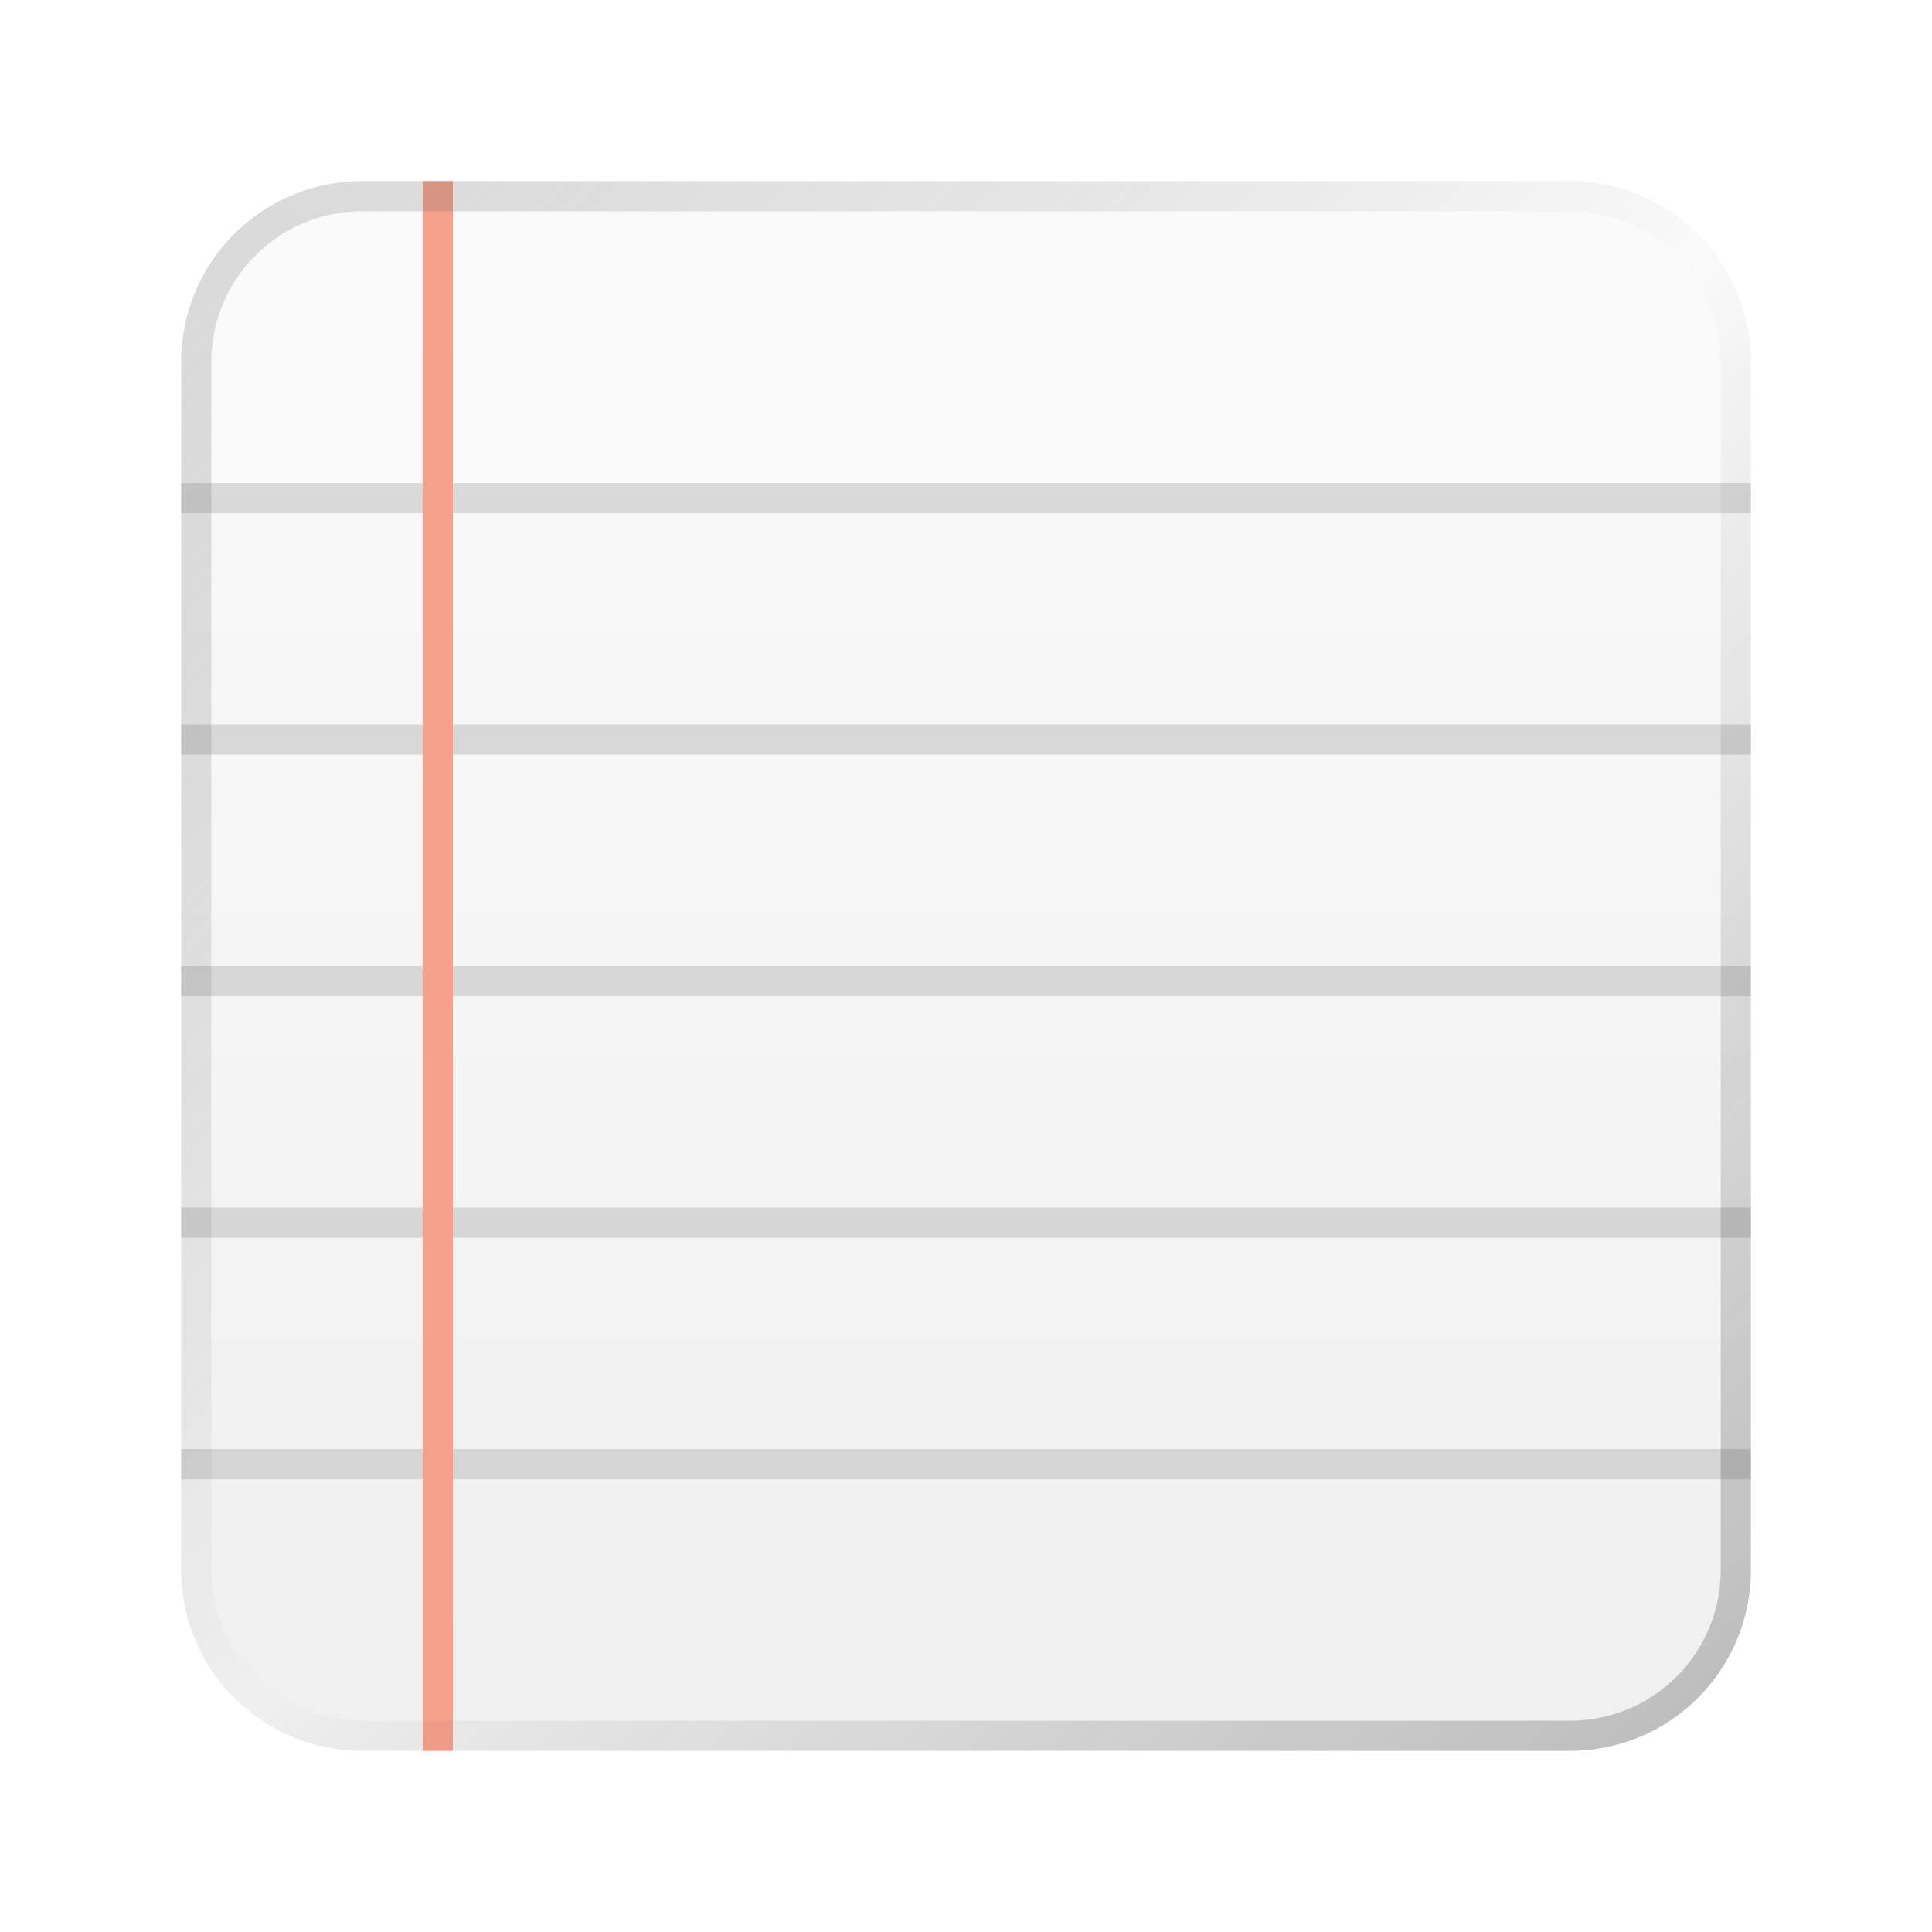
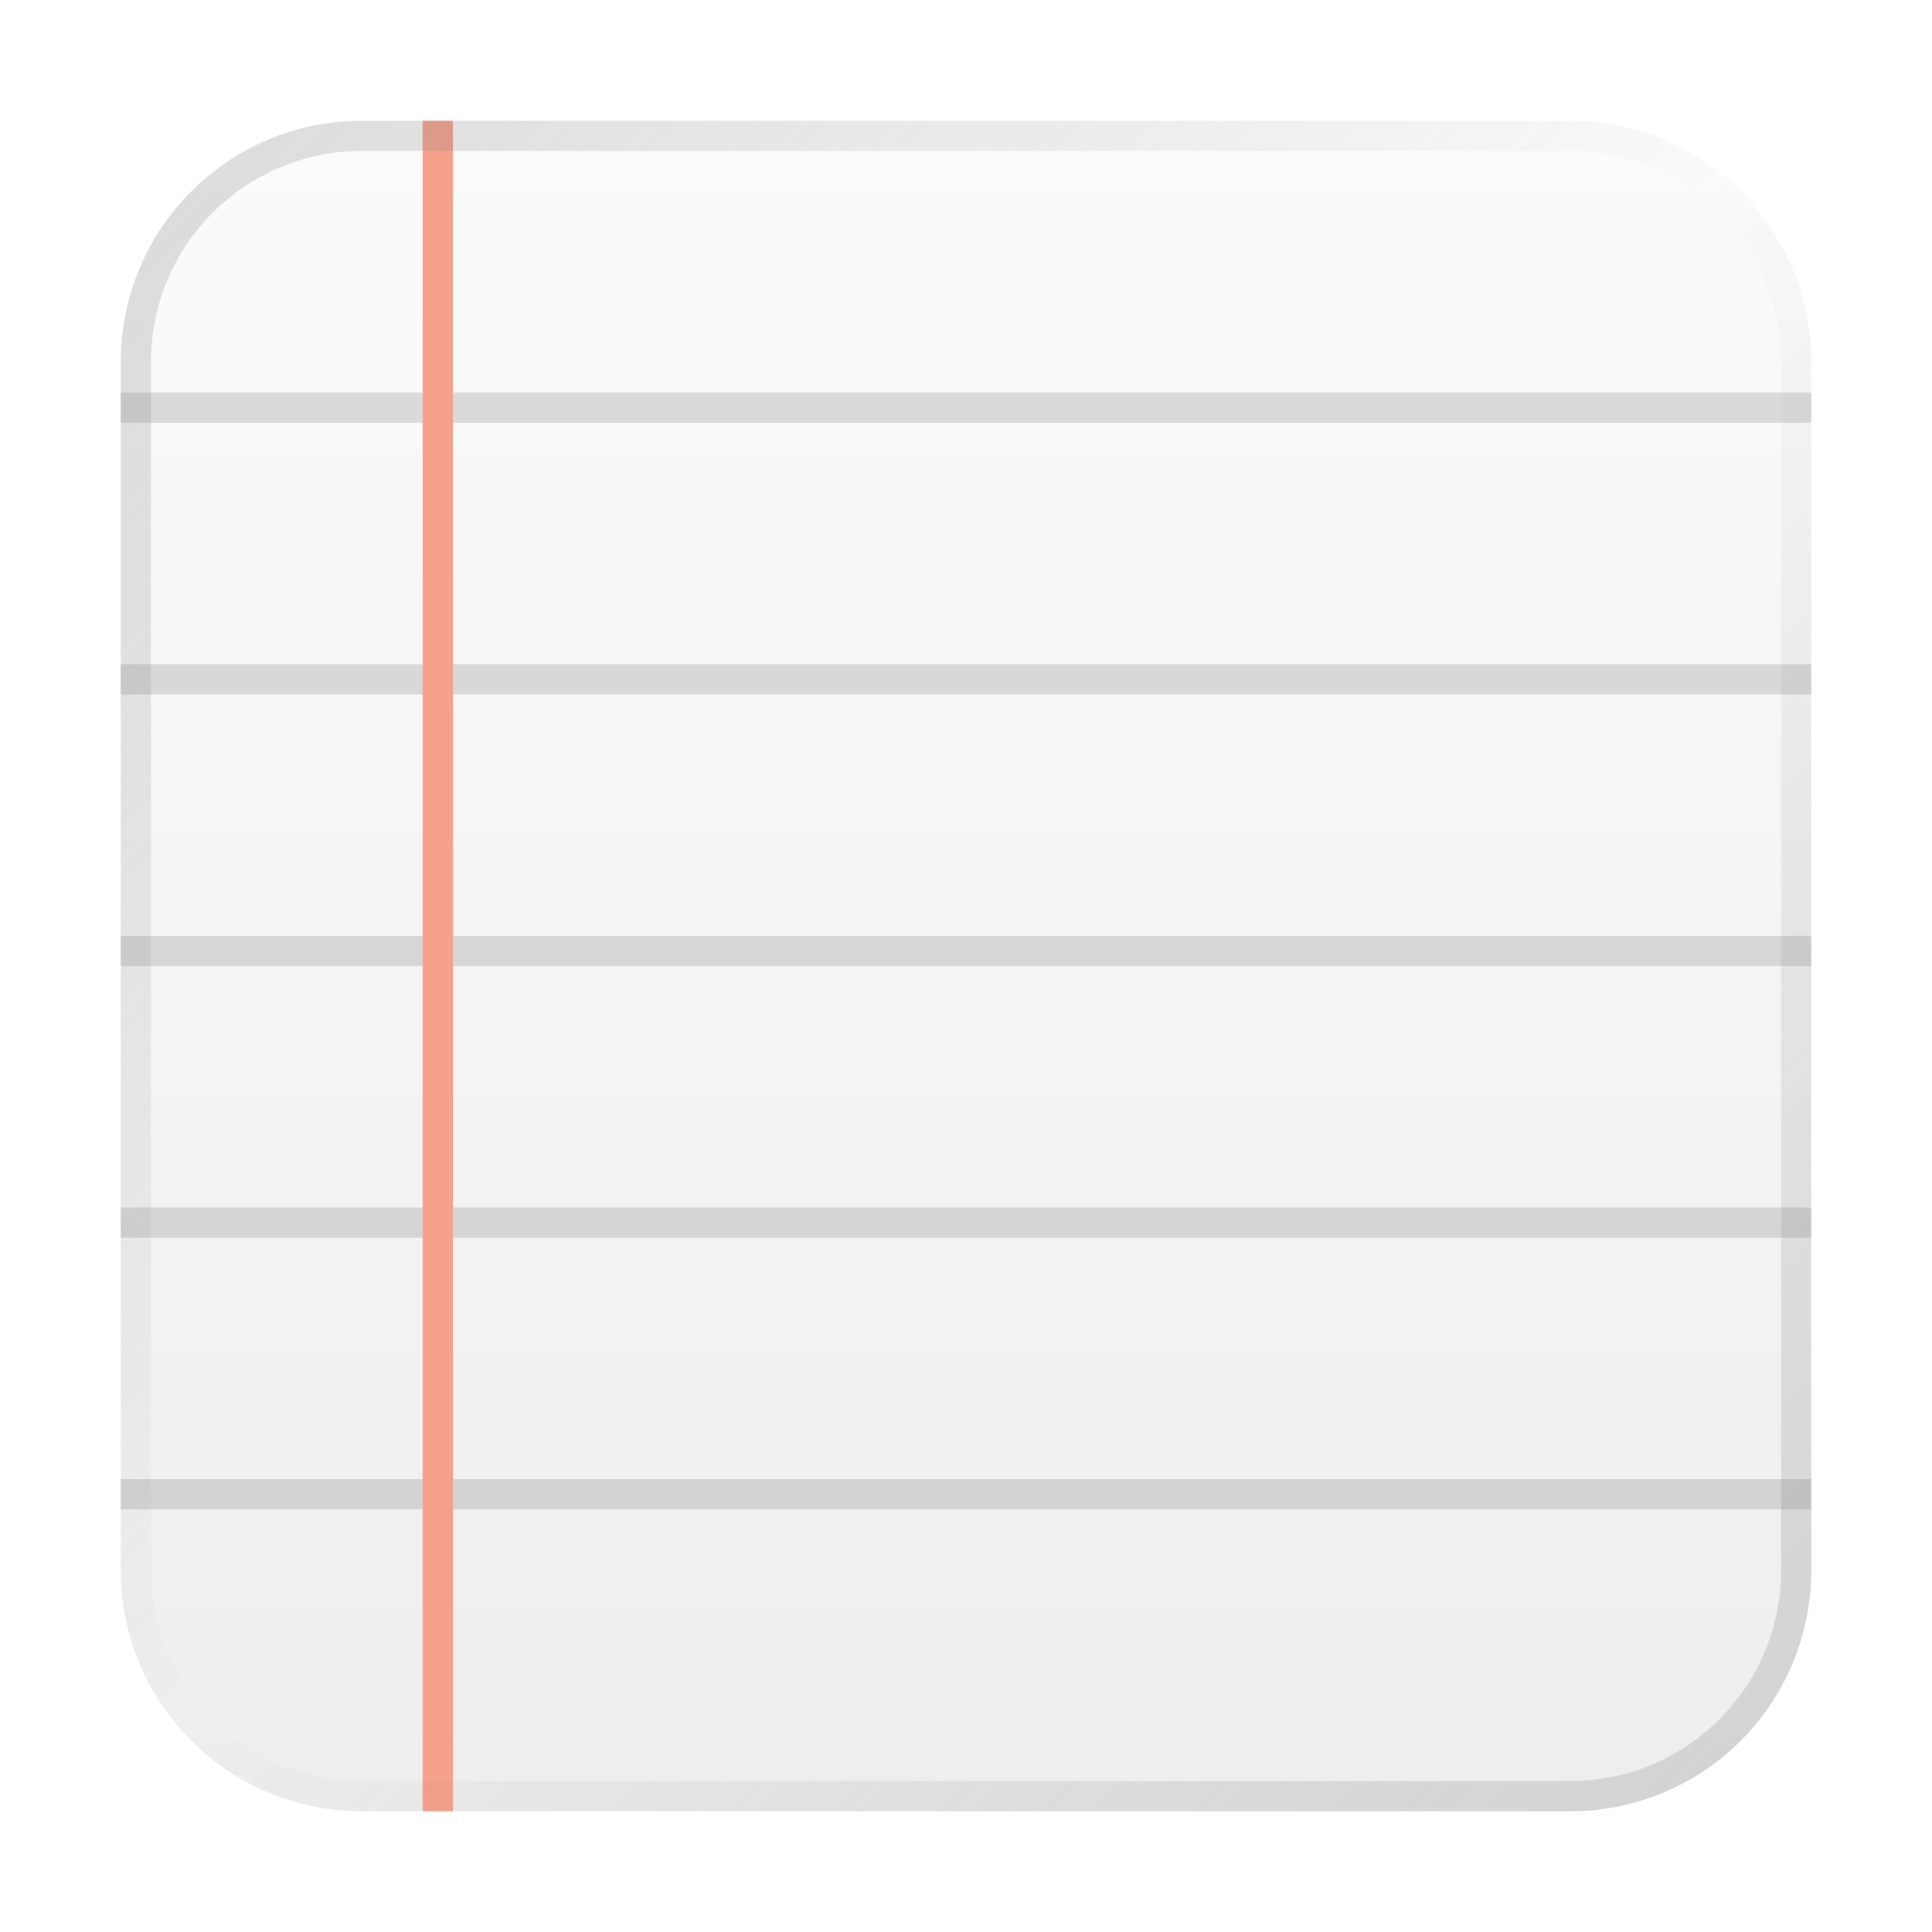
<svg xmlns="http://www.w3.org/2000/svg" xmlns:xlink="http://www.w3.org/1999/xlink" width="64" height="64" viewBox="0 0 16.933 16.933" version="1.1" id="svg5">
  <defs id="defs2">
-     <linearGradient id="linearGradient1137">
-       <stop style="stop-color:#ededed;stop-opacity:1;" offset="0" id="stop1133" />
-       <stop style="stop-color:#fcfcfc;stop-opacity:1" offset="1" id="stop1135" />
+     <linearGradient id="linearGradient5475">
+       <stop style="stop-color:#ededed;stop-opacity:1" offset="0" id="stop5471" />
+       <stop style="stop-color:#fcfcfc;stop-opacity:1" offset="1" id="stop5473" />
    </linearGradient>
    <linearGradient id="linearGradient37218">
-       <stop style="stop-color:#1a1a1a;stop-opacity:1" offset="0" id="stop37214" />
-       <stop style="stop-color:#000000;stop-opacity:0.004" offset="0.497" id="stop37220" />
-       <stop style="stop-color:#919191;stop-opacity:1" offset="1" id="stop37216" />
+       <stop style="stop-color:#808080;stop-opacity:1" offset="0" id="stop37214" />
+       <stop style="stop-color:#717171;stop-opacity:0.004" offset="0.497" id="stop37220" />
+       <stop style="stop-color:#808080;stop-opacity:1" offset="1" id="stop37216" />
    </linearGradient>
-     <linearGradient xlink:href="#linearGradient37218" id="linearGradient881" x1="64.208" y1="64.063" x2="0.305" y2="0.135" gradientUnits="userSpaceOnUse" />
-     <linearGradient xlink:href="#linearGradient1137" id="linearGradient1139" x1="8.996" y1="18.521" x2="8.996" y2="-2.7838135e-07" gradientUnits="userSpaceOnUse" />
+     <linearGradient xlink:href="#linearGradient5475" id="linearGradient1241" x1="-0.073" y1="17.248" x2="-0.073" y2="0.315" gradientUnits="userSpaceOnUse" gradientTransform="translate(16.47683,-0.314702)" />
+     <linearGradient xlink:href="#linearGradient37218" id="linearGradient1781" x1="2.8346456e-08" y1="2.2677165e-07" x2="64" y2="64" gradientUnits="userSpaceOnUse" />
  </defs>
-   <path id="rect846-3" style="fill:url(#linearGradient1139);stroke-width:0.338;fill-opacity:1" d="m 3.175,1.587 h 10.583 c 0.879,0 1.587,0.708 1.587,1.587 v 10.583 c 0,0.879 -0.708,1.587 -1.587,1.587 H 3.175 c -0.879,0 -1.587,-0.708 -1.587,-1.587 V 3.175 c 0,-0.879 0.708,-1.587 1.587,-1.587 z" />
-   <path id="rect1785" style="opacity:0.3;fill:#919191;fill-opacity:1;stroke-width:1.421;stroke-linecap:round;stroke-linejoin:round" d="M 6 16 L 6 17 L 58 17 L 58 16 L 6 16 z M 6 24 L 6 25 L 58 25 L 58 24 L 6 24 z M 6 32 L 6 33 L 58 33 L 58 32 L 6 32 z M 6 40 L 6 41 L 58 41 L 58 40 L 6 40 z M 6 48 L 6 49 L 58 49 L 58 48 L 6 48 z " transform="scale(0.2645833)" />
-   <rect style="opacity:1;fill:#f6a18b;fill-opacity:1;stroke-width:0.456;stroke-linecap:round;stroke-linejoin:round" id="rect2268" width="0.265" height="13.758" x="3.704" y="1.587" />
-   <path id="rect846" style="opacity:0.3;fill:url(#linearGradient881);stroke-width:1.276;fill-opacity:1" d="M 12 6 C 8.676 6 6 8.676 6 12 L 6 52 C 6 55.324 8.676 58 12 58 L 52 58 C 55.324 58 58 55.324 58 52 L 58 12 C 58 8.676 55.324 6 52 6 L 12 6 z M 12 7 L 52 7 C 54.77 7 57 9.23 57 12 L 57 52 C 57 54.77 54.77 57 52 57 L 12 57 C 9.23 57 7 54.77 7 52 L 7 12 C 7 9.23 9.23 7 12 7 z " transform="scale(0.2645833)" />
+   <path id="rect863" style="opacity:1;fill:url(#linearGradient1241);stroke-width:0.265" d="M 3.175,1.058 H 13.758 c 1.173,0 2.117,0.944 2.117,2.117 V 13.758 c 0,1.173 -0.944,2.117 -2.117,2.117 H 3.175 c -1.173,0 -2.117,-0.944 -2.117,-2.117 V 3.175 c 0,-1.173 0.944,-2.117 2.117,-2.117 z" />
+   <path id="rect1785" style="opacity:0.3;fill:#919191;fill-opacity:1;stroke-width:0.376;stroke-linecap:round;stroke-linejoin:round" d="m 1.058,3.44 v 0.265 H 15.875 v -0.265 z m 0,2.381 v 0.265 H 15.875 v -0.265 z m 0,2.381 v 0.265 H 15.875 v -0.265 z m 0,2.381 v 0.265 H 15.875 v -0.265 z m 0,2.381 v 0.265 H 15.875 v -0.265 z" />
+   <path id="rect2268" style="fill:#f6a18b;stroke-width:0.456;stroke-linecap:round;stroke-linejoin:round" d="M 3.704,1.058 H 3.969 V 15.875 H 3.704 Z" />
+   <path id="rect1345" style="opacity:0.3;fill:url(#linearGradient1781);stroke-width:1;fill-opacity:1" d="M 12 4 C 7.568 4 4 7.568 4 12 L 4 52 C 4 56.432 7.568 60 12 60 L 52 60 C 56.432 60 60 56.432 60 52 L 60 12 C 60 7.568 56.432 4 52 4 L 12 4 z M 12 5 L 52 5 C 55.878 5 59 8.122 59 12 L 59 52 C 59 55.878 55.878 59 52 59 L 12 59 C 8.122 59 5 55.878 5 52 L 5 12 C 5 8.122 8.122 5 12 5 z " transform="scale(0.2645833)" />
</svg>
